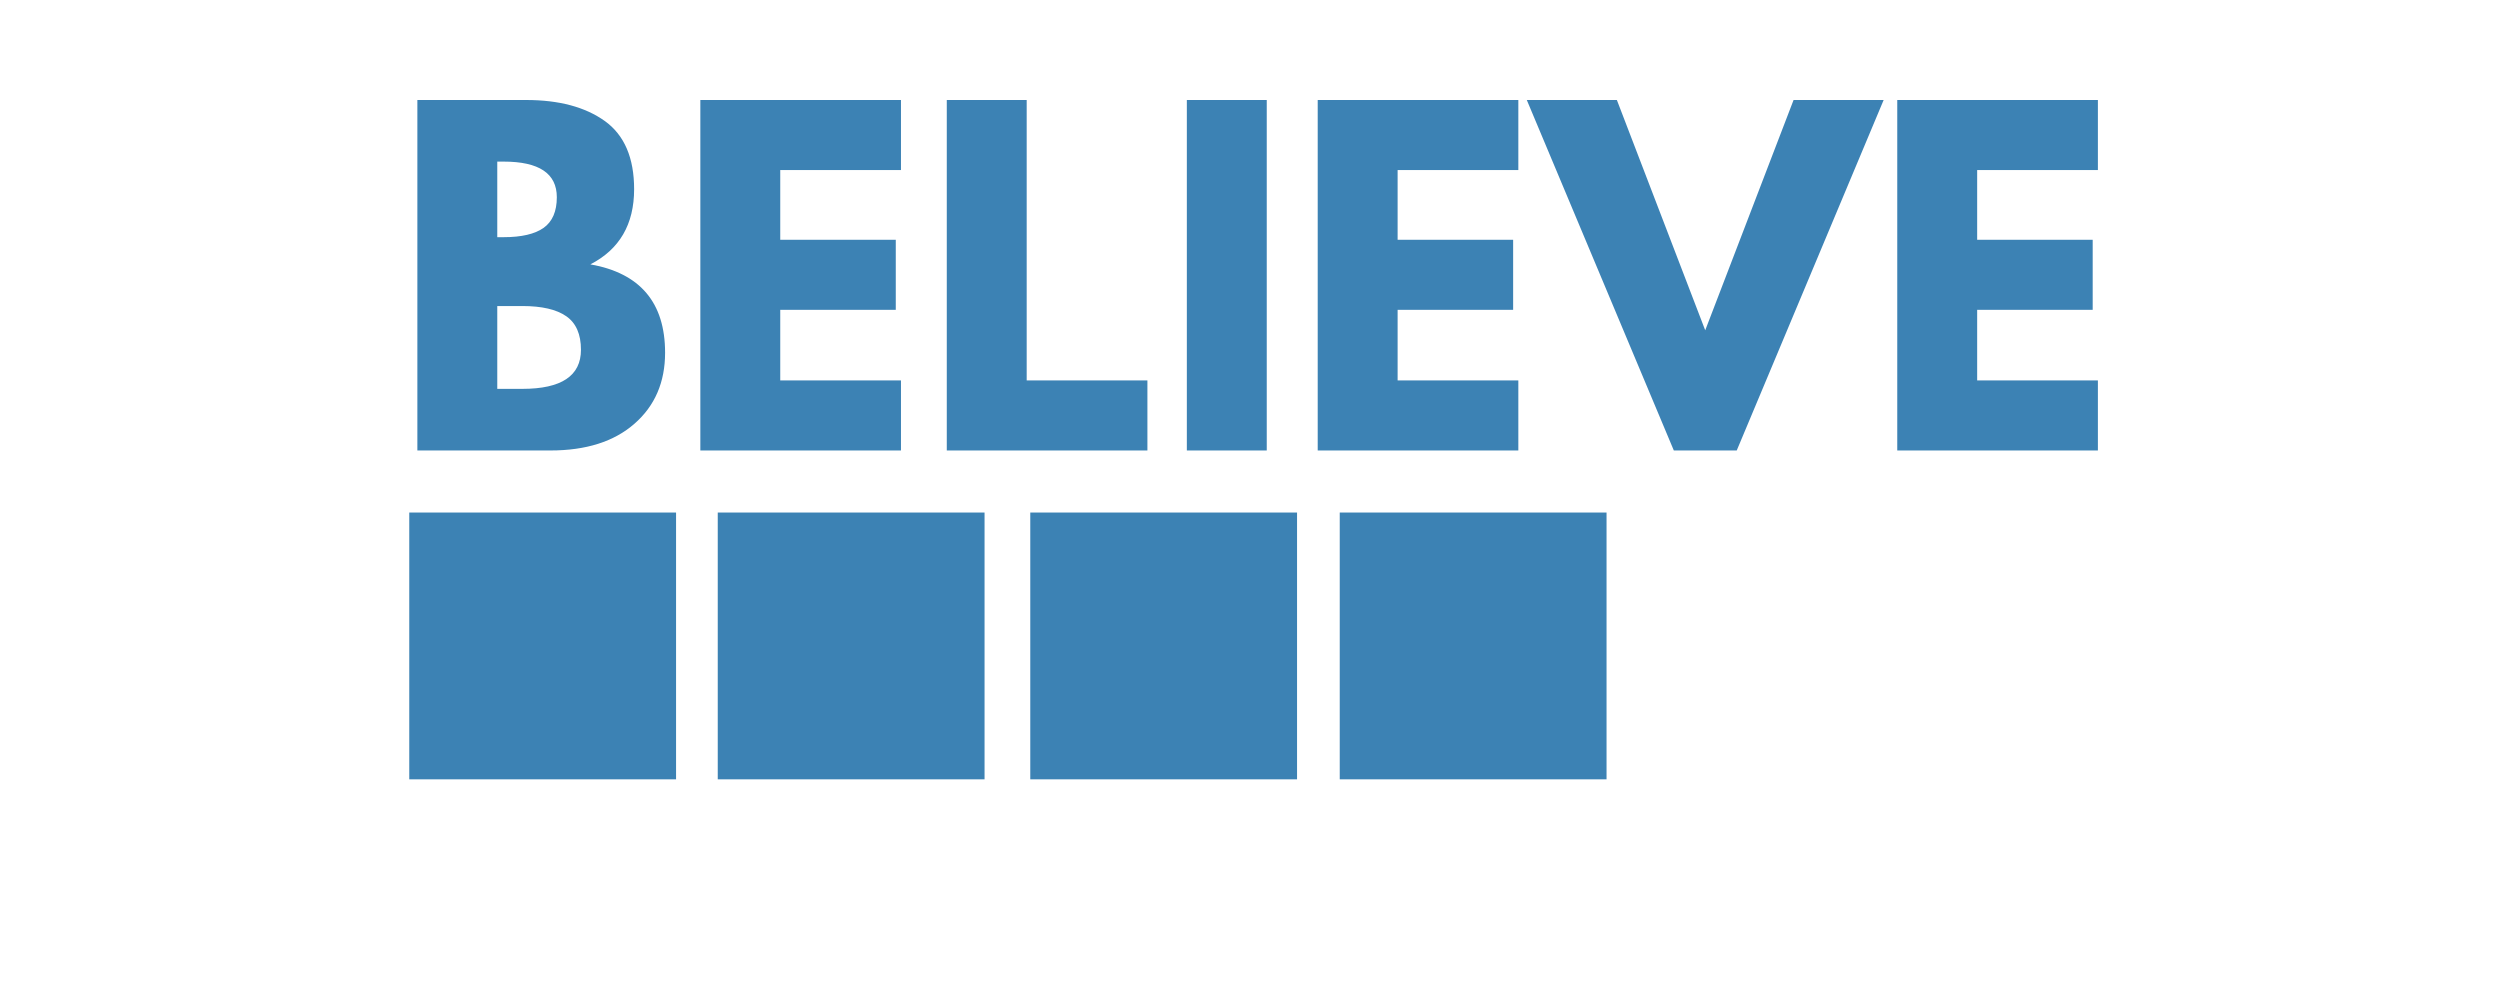
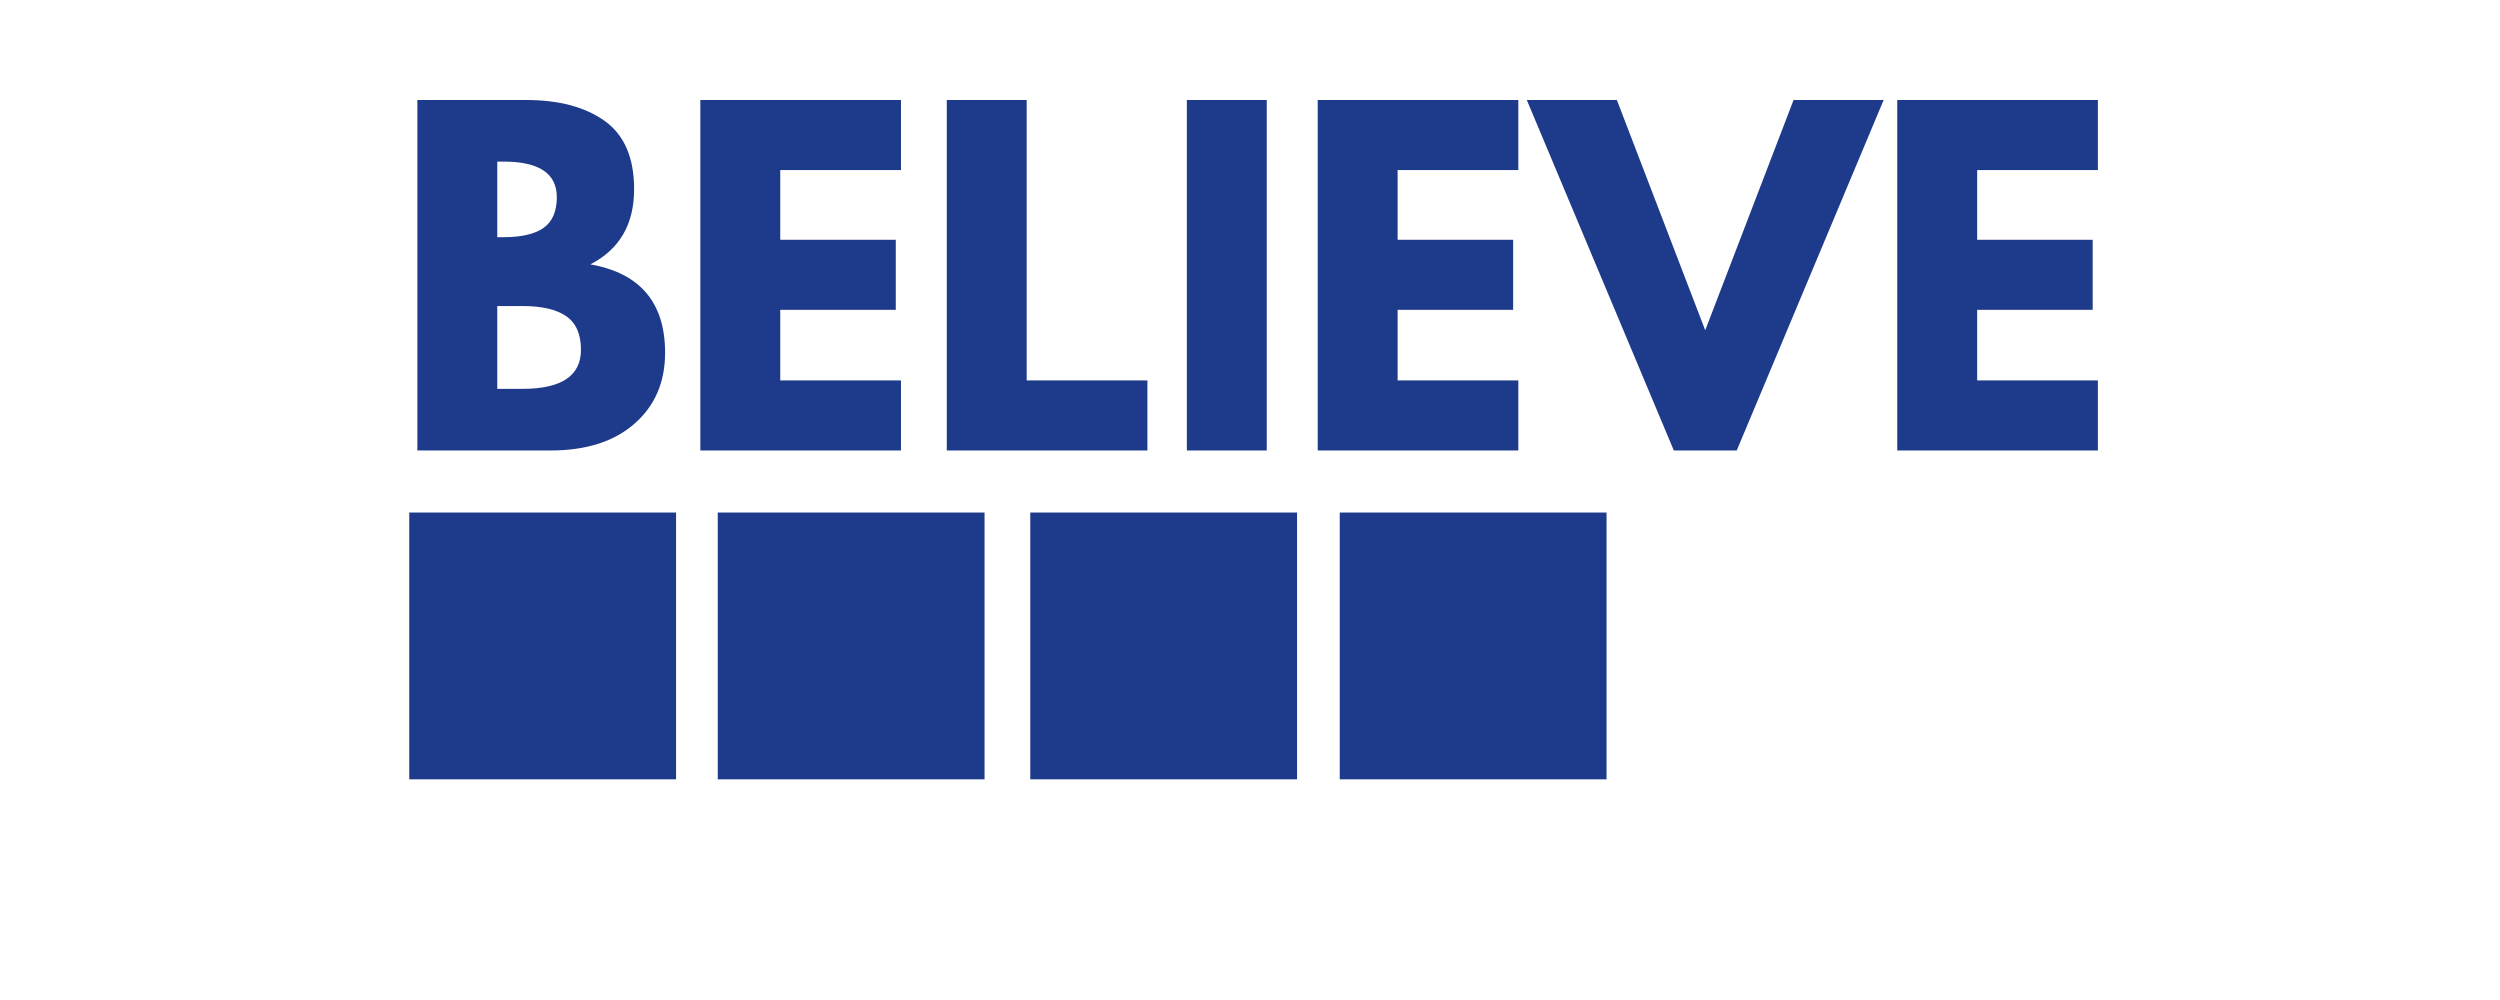
<svg xmlns="http://www.w3.org/2000/svg" viewBox="0 0 500 200">
  <defs>
    <clipPath id="clip-1">
      <path d="M 643.84 768.895 L 682.344 768.895 L 682.344 807.398 L 643.84 807.398 Z M 643.84 768.895 " clip-rule="nonzero" />
    </clipPath>
    <clipPath id="clip-2">
      <rect x="0" width="40" y="0" height="40" />
    </clipPath>
    <clipPath id="clip-3">
      <path d="M 0.84 0.895 L 39.344 0.895 L 39.344 39.398 L 0.84 39.398 Z M 0.84 0.895 " clip-rule="nonzero" />
    </clipPath>
    <clipPath id="clip-4">
      <rect x="0" width="77" y="0" height="250" />
    </clipPath>
    <clipPath id="clip-5">
      <path d="M 643.84 813.414 L 682.344 813.414 L 682.344 851.918 L 643.84 851.918 Z M 643.84 813.414 " clip-rule="nonzero" />
    </clipPath>
    <clipPath id="clip-6">
      <rect x="0" width="40" y="0" height="39" />
    </clipPath>
    <clipPath id="clip-7">
      <path d="M 0.84 0.414 L 39.344 0.414 L 39.344 38.918 L 0.84 38.918 Z M 0.84 0.414 " clip-rule="nonzero" />
    </clipPath>
    <clipPath id="clip-8">
      <path d="M 643.84 858.516 L 682.344 858.516 L 682.344 897.016 L 643.84 897.016 Z M 643.84 858.516 " clip-rule="nonzero" />
    </clipPath>
    <clipPath id="clip-9">
      <rect x="0" width="40" y="0" height="40" />
    </clipPath>
    <clipPath id="clip-10">
      <path d="M 0.84 0.516 L 39.344 0.516 L 39.344 39.016 L 0.84 39.016 Z M 0.84 0.516 " clip-rule="nonzero" />
    </clipPath>
    <clipPath id="clip-11">
      <path d="M 643.84 903.176 L 682.344 903.176 L 682.344 941.68 L 643.84 941.68 Z M 643.84 903.176 " clip-rule="nonzero" />
    </clipPath>
    <clipPath id="clip-12">
      <rect x="0" width="40" y="0" height="39" />
    </clipPath>
    <clipPath id="clip-13">
      <path d="M 0.84 0.176 L 39.344 0.176 L 39.344 38.68 L 0.84 38.68 Z M 0.84 0.176 " clip-rule="nonzero" />
    </clipPath>
  </defs>
  <g transform="matrix(1, 0, 0, 1, -959.9514, -2.928469)">
    <g clip-path="url(#clip-1)" transform="matrix(0, -1.38586, 1.38586, 0, -23.77669, 1051.068)">
      <g transform="matrix(1, 0, 0, 1, 643, 768)">
        <g clip-path="url(#clip-2)">
          <g clip-path="url(#clip-3)">
-             <path d="M 39.344 0.895 L 39.344 39.398 L 0.84 39.398 L 0.84 0.895 Z M 39.344 0.895 " fill-opacity="1" fill-rule="nonzero" style="fill: rgb(60, 130, 180);" />
+             <path d="M 39.344 0.895 L 39.344 39.398 L 0.84 39.398 L 0.84 0.895 Z M 39.344 0.895 " fill-opacity="1" fill-rule="nonzero" style="fill: rgb(30 58 138);" />
          </g>
        </g>
      </g>
    </g>
    <g transform="matrix(0, -1.38586, 1.38586, 0, 1037.792, 123.9278)">
      <g clip-path="url(#clip-4)">
        <g fill="#eff8ff" fill-opacity="1">
          <g transform="translate(22.30034, 0.392569)">
            <g>
-               <path d="M 50.578 3.672 L 50.578 19.375 C 50.578 24.113 49.566 27.895 47.547 30.719 C 45.523 33.539 42.242 34.953 37.703 34.953 C 32.641 34.953 29.023 32.848 26.859 28.641 C 25.586 35.828 21.336 39.422 14.109 39.422 C 9.848 39.422 6.43 37.945 3.859 35 C 1.285 32.062 0 28.02 0 22.875 L 0 3.672 Z M 30.781 15.203 L 30.781 16.125 C 30.781 18.695 31.227 20.617 32.125 21.891 C 33.031 23.16 34.504 23.797 36.547 23.797 C 39.973 23.797 41.688 21.238 41.688 16.125 L 41.688 15.203 Z M 8.891 15.203 L 8.891 18.828 C 8.891 24.461 10.77 27.281 14.531 27.281 C 16.781 27.281 18.395 26.57 19.375 25.156 C 20.352 23.75 20.844 21.641 20.844 18.828 L 20.844 15.203 Z M 8.891 15.203 " style="fill: rgb(60, 130, 180);" />
+               <path d="M 50.578 3.672 L 50.578 19.375 C 50.578 24.113 49.566 27.895 47.547 30.719 C 45.523 33.539 42.242 34.953 37.703 34.953 C 32.641 34.953 29.023 32.848 26.859 28.641 C 25.586 35.828 21.336 39.422 14.109 39.422 C 9.848 39.422 6.43 37.945 3.859 35 C 1.285 32.062 0 28.02 0 22.875 L 0 3.672 Z M 30.781 15.203 L 30.781 16.125 C 30.781 18.695 31.227 20.617 32.125 21.891 C 33.031 23.16 34.504 23.797 36.547 23.797 C 39.973 23.797 41.688 21.238 41.688 16.125 L 41.688 15.203 Z M 8.891 15.203 L 8.891 18.828 C 8.891 24.461 10.77 27.281 14.531 27.281 C 16.781 27.281 18.395 26.57 19.375 25.156 C 20.352 23.75 20.844 21.641 20.844 18.828 L 20.844 15.203 Z M 8.891 15.203 " style="fill: rgb(30 58 138);" />
            </g>
          </g>
        </g>
        <g fill="#eff8ff" fill-opacity="1">
          <g transform="translate(22.30034, 41.23035)">
            <g>
-               <path d="M 50.578 32.625 L 40.469 32.625 L 40.469 15.203 L 30.406 15.203 L 30.406 31.875 L 20.297 31.875 L 20.297 15.203 L 10.109 15.203 L 10.109 32.625 L 0 32.625 L 0 3.672 L 50.578 3.672 Z M 50.578 32.625 " style="fill: rgb(60, 130, 180);" />
+               <path d="M 50.578 32.625 L 40.469 32.625 L 40.469 15.203 L 30.406 15.203 L 30.406 31.875 L 20.297 31.875 L 20.297 15.203 L 10.109 15.203 L 10.109 32.625 L 0 32.625 L 0 3.672 L 50.578 3.672 Z M 50.578 32.625 " style="fill: rgb(30 58 138);" />
            </g>
          </g>
        </g>
        <g fill="#eff8ff" fill-opacity="1">
          <g transform="translate(22.30034, 76.79478)">
            <g>
-               <path d="M 50.578 15.203 L 10.109 15.203 L 10.109 32.625 L 0 32.625 L 0 3.672 L 50.578 3.672 Z M 50.578 15.203 " style="fill: rgb(60, 130, 180);" />
+               <path d="M 50.578 15.203 L 10.109 15.203 L 10.109 32.625 L 0 32.625 L 0 3.672 L 50.578 3.672 Z M 50.578 15.203 " style="fill: rgb(30 58 138);" />
            </g>
          </g>
        </g>
        <g fill="#eff8ff" fill-opacity="1">
          <g transform="translate(22.30034, 111.4394)">
            <g>
-               <path d="M 50.578 15.203 L 0 15.203 L 0 3.672 L 50.578 3.672 Z M 50.578 15.203 " style="fill: rgb(60, 130, 180);" />
+               <path d="M 50.578 15.203 L 0 15.203 L 0 3.672 L 50.578 3.672 Z M 50.578 15.203 " style="fill: rgb(30 58 138);" />
            </g>
          </g>
        </g>
        <g fill="#eff8ff" fill-opacity="1">
          <g transform="translate(22.30034, 130.3254)">
            <g>
-               <path d="M 50.578 32.625 L 40.469 32.625 L 40.469 15.203 L 30.406 15.203 L 30.406 31.875 L 20.297 31.875 L 20.297 15.203 L 10.109 15.203 L 10.109 32.625 L 0 32.625 L 0 3.672 L 50.578 3.672 Z M 50.578 32.625 " style="fill: rgb(60, 130, 180);" />
+               <path d="M 50.578 32.625 L 40.469 32.625 L 40.469 15.203 L 30.406 15.203 L 30.406 31.875 L 20.297 31.875 L 20.297 15.203 L 10.109 15.203 L 10.109 32.625 L 0 32.625 L 0 3.672 L 50.578 3.672 Z M 50.578 32.625 " style="fill: rgb(30 58 138);" />
            </g>
          </g>
        </g>
        <g fill="#eff8ff" fill-opacity="1">
          <g transform="translate(22.30034, 165.8898)">
            <g>
-               <path d="M 0 19.5 L 50.578 -1.719 L 50.578 11.281 L 17.344 24.031 L 50.578 36.781 L 50.578 49.781 L 0 28.578 Z M 0 19.5 " style="fill: rgb(60, 130, 180);" />
+               <path d="M 0 19.5 L 50.578 -1.719 L 50.578 11.281 L 17.344 24.031 L 50.578 36.781 L 50.578 49.781 L 0 28.578 Z M 0 19.5 " style="fill: rgb(30 58 138);" />
            </g>
          </g>
        </g>
        <g fill="#eff8ff" fill-opacity="1">
          <g transform="translate(22.30034, 213.9631)">
            <g>
-               <path d="M 50.578 32.625 L 40.469 32.625 L 40.469 15.203 L 30.406 15.203 L 30.406 31.875 L 20.297 31.875 L 20.297 15.203 L 10.109 15.203 L 10.109 32.625 L 0 32.625 L 0 3.672 L 50.578 3.672 Z M 50.578 32.625 " style="fill: rgb(60, 130, 180);" />
+               <path d="M 50.578 32.625 L 40.469 32.625 L 40.469 15.203 L 30.406 15.203 L 30.406 31.875 L 20.297 31.875 L 20.297 15.203 L 10.109 15.203 L 10.109 32.625 L 0 32.625 L 0 3.672 L 50.578 3.672 Z M 50.578 32.625 " style="fill: rgb(30 58 138);" />
            </g>
          </g>
        </g>
      </g>
    </g>
    <g clip-path="url(#clip-5)" transform="matrix(0, -1.38586, 1.38586, 0, -23.77669, 1051.068)">
      <g transform="matrix(1, 0, 0, 1, 643, 813)">
        <g clip-path="url(#clip-6)">
          <g clip-path="url(#clip-7)">
-             <path d="M 39.344 0.414 L 39.344 38.918 L 0.84 38.918 L 0.84 0.414 Z M 39.344 0.414 " fill-opacity="1" fill-rule="nonzero" style="fill: rgb(60, 130, 180);" />
+             <path d="M 39.344 0.414 L 39.344 38.918 L 0.84 38.918 L 0.84 0.414 Z M 39.344 0.414 " fill-opacity="1" fill-rule="nonzero" style="fill: rgb(30 58 138);" />
          </g>
        </g>
      </g>
    </g>
    <g clip-path="url(#clip-8)" transform="matrix(0, -1.38586, 1.38586, 0, -23.77669, 1051.068)">
      <g transform="matrix(1, 0, 0, 1, 643, 858)">
        <g clip-path="url(#clip-9)">
          <g clip-path="url(#clip-10)">
-             <path d="M 39.344 0.516 L 39.344 39.016 L 0.84 39.016 L 0.84 0.516 Z M 39.344 0.516 " fill-opacity="1" fill-rule="nonzero" style="fill: rgb(60, 130, 180);" />
+             <path d="M 39.344 0.516 L 39.344 39.016 L 0.84 39.016 L 0.84 0.516 Z M 39.344 0.516 " fill-opacity="1" fill-rule="nonzero" style="fill: rgb(30 58 138);" />
          </g>
        </g>
      </g>
    </g>
    <g clip-path="url(#clip-11)" transform="matrix(0, -1.38586, 1.38586, 0, -23.77669, 1051.068)">
      <g transform="matrix(1, 0, 0, 1, 643, 903)">
        <g clip-path="url(#clip-12)">
          <g clip-path="url(#clip-13)">
-             <path d="M 39.344 0.176 L 39.344 38.68 L 0.84 38.68 L 0.84 0.176 Z M 39.344 0.176 " fill-opacity="1" fill-rule="nonzero" style="fill: rgb(60, 130, 180);" />
+             <path d="M 39.344 0.176 L 39.344 38.68 L 0.84 38.68 L 0.84 0.176 Z M 39.344 0.176 " fill-opacity="1" fill-rule="nonzero" style="fill: rgb(30 58 138);" />
          </g>
        </g>
      </g>
    </g>
  </g>
</svg>
